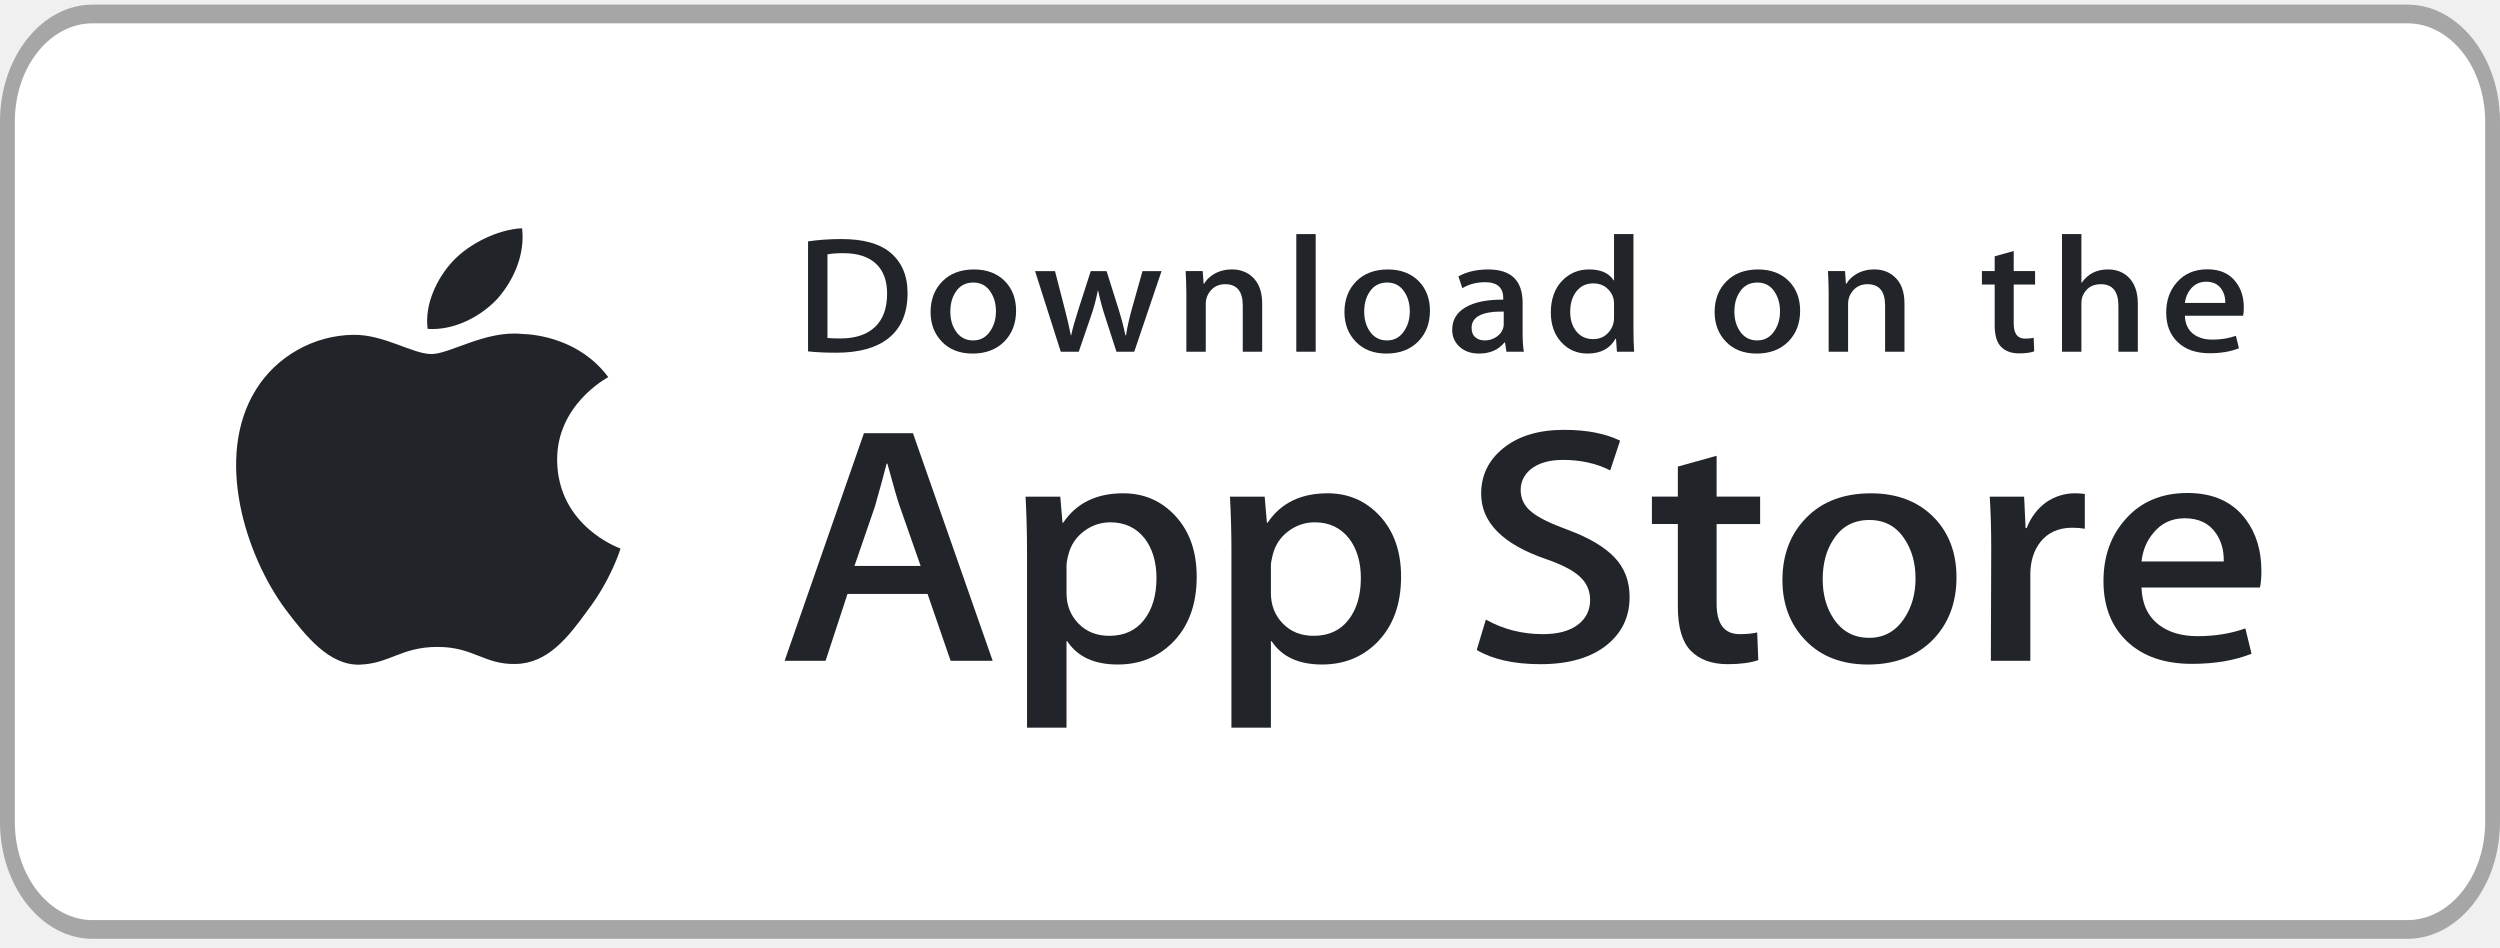
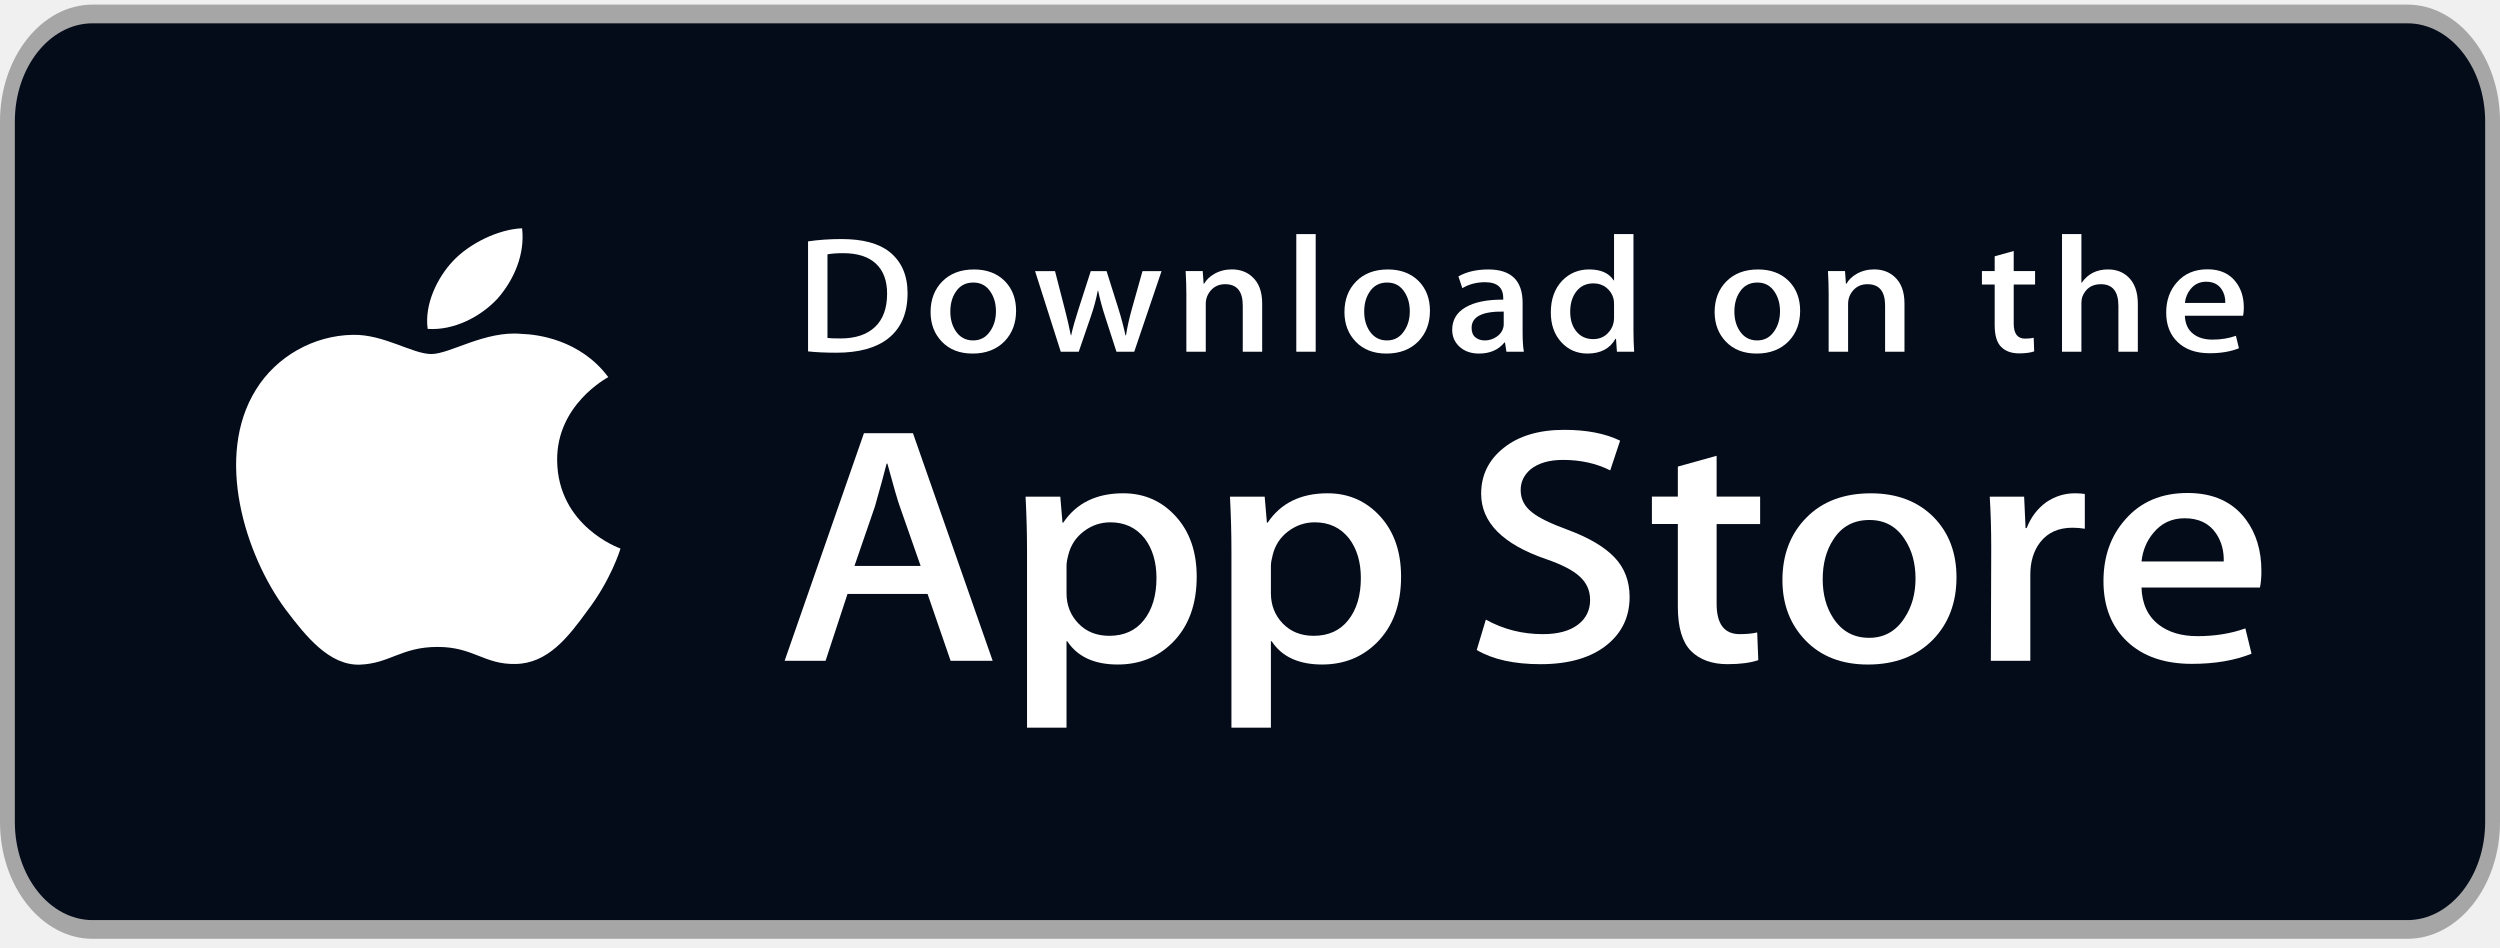
<svg xmlns="http://www.w3.org/2000/svg" width="190" height="72" viewBox="0 0 190 72" fill="none">
-   <path d="M188.945 63.162C188.945 66.945 186.526 70.01 183.534 70.01H6.473C3.483 70.01 1.056 66.945 1.056 63.162V8.547C1.056 4.765 3.483 1.689 6.473 1.689H183.533C186.526 1.689 188.943 4.765 188.943 8.547L188.945 63.162Z" fill="white" />
+   <path d="M188.945 63.162C188.945 66.945 186.526 70.01 183.534 70.01H6.473C3.483 70.01 1.056 66.945 1.056 63.162V8.547C1.056 4.765 3.483 1.689 6.473 1.689H183.533C186.526 1.689 188.943 4.765 188.943 8.547L188.945 63.162Z" fill="#040C1A" />
  <path d="M182.963 1.772C186.221 1.772 188.872 5.115 188.872 9.225V62.475C188.872 66.584 186.221 69.927 182.963 69.927H7.037C3.779 69.927 1.128 66.584 1.128 62.475V9.225C1.128 5.115 3.779 1.772 7.037 1.772H182.963ZM182.963 0.35H7.037C3.168 0.35 0 4.346 0 9.225V62.475C0 67.354 3.168 71.35 7.037 71.35H182.963C186.832 71.35 190 67.354 190 62.475V9.225C190 4.346 186.832 0.35 182.963 0.35Z" fill="#A6A6A6" />
-   <path d="M42.343 34.987C42.303 30.797 46.057 28.758 46.229 28.663C44.102 25.8 40.806 25.408 39.648 25.377C36.88 25.108 34.194 26.907 32.784 26.907C31.346 26.907 29.174 25.403 26.834 25.447C23.822 25.49 21.004 27.101 19.459 29.602C16.27 34.702 18.648 42.197 21.704 46.319C23.232 48.338 25.018 50.592 27.356 50.513C29.643 50.425 30.497 49.166 33.257 49.166C35.992 49.166 36.794 50.513 39.178 50.462C41.633 50.425 43.178 48.434 44.653 46.397C46.419 44.083 47.129 41.804 47.157 41.687C47.099 41.669 42.39 40.009 42.343 34.987Z" fill="#212429" />
-   <path d="M37.84 22.665C39.07 21.244 39.911 19.311 39.678 17.35C37.897 17.422 35.671 18.487 34.389 19.877C33.254 21.101 32.241 23.109 32.503 24.996C34.503 25.134 36.556 24.064 37.84 22.665Z" fill="#212429" />
-   <path d="M68.975 22.28C68.975 23.81 68.479 24.962 67.487 25.735C66.567 26.449 65.261 26.806 63.57 26.806C62.731 26.806 62.013 26.773 61.412 26.705V18.345C62.196 18.228 63.041 18.168 63.953 18.168C65.564 18.168 66.779 18.492 67.598 19.139C68.515 19.871 68.975 20.918 68.975 22.28ZM67.42 22.318C67.42 21.326 67.136 20.565 66.567 20.035C65.999 19.506 65.168 19.241 64.075 19.241C63.611 19.241 63.215 19.269 62.887 19.329V25.685C63.069 25.711 63.401 25.722 63.883 25.722C65.012 25.722 65.883 25.432 66.497 24.853C67.111 24.273 67.42 23.428 67.42 22.318Z" fill="#212429" />
-   <path d="M77.222 23.617C77.222 24.559 76.93 25.331 76.348 25.937C75.737 26.56 74.928 26.871 73.917 26.871C72.943 26.871 72.168 26.573 71.589 25.975C71.012 25.378 70.724 24.625 70.724 23.718C70.724 22.769 71.021 21.99 71.617 21.386C72.214 20.781 73.016 20.479 74.027 20.479C75.001 20.479 75.783 20.776 76.376 21.373C76.939 21.953 77.222 22.701 77.222 23.617ZM75.692 23.661C75.692 23.095 75.559 22.61 75.296 22.206C74.987 21.717 74.546 21.473 73.973 21.473C73.381 21.473 72.93 21.717 72.621 22.206C72.356 22.61 72.225 23.103 72.225 23.686C72.225 24.251 72.358 24.736 72.621 25.14C72.94 25.629 73.385 25.873 73.959 25.873C74.522 25.873 74.964 25.625 75.282 25.127C75.555 24.715 75.692 24.226 75.692 23.661Z" fill="#212429" />
-   <path d="M88.278 20.604L86.202 26.732H84.851L83.991 24.071C83.773 23.406 83.596 22.746 83.458 22.091H83.431C83.303 22.764 83.126 23.423 82.898 24.071L81.984 26.732H80.618L78.665 20.604H80.181L80.931 23.517C81.113 24.206 81.262 24.862 81.382 25.484H81.409C81.518 24.971 81.7 24.319 81.956 23.53L82.898 20.605H84.1L85.002 23.467C85.22 24.166 85.397 24.838 85.534 25.485H85.575C85.674 24.855 85.825 24.182 86.025 23.467L86.83 20.605H88.278V20.604Z" fill="#212429" />
-   <path d="M95.925 26.732H94.45V23.221C94.45 22.14 94.005 21.599 93.113 21.599C92.675 21.599 92.322 21.747 92.047 22.045C91.776 22.343 91.638 22.694 91.638 23.095V26.73H90.163V22.354C90.163 21.816 90.145 21.233 90.109 20.601H91.406L91.475 21.559H91.515C91.687 21.261 91.943 21.015 92.28 20.819C92.679 20.59 93.127 20.475 93.617 20.475C94.236 20.475 94.751 20.659 95.16 21.03C95.67 21.483 95.925 22.161 95.925 23.06V26.732Z" fill="#212429" />
-   <path d="M99.992 26.731H98.519V17.791H99.992V26.731Z" fill="#212429" />
-   <path d="M108.676 23.617C108.676 24.559 108.384 25.331 107.802 25.937C107.191 26.56 106.38 26.871 105.371 26.871C104.396 26.871 103.62 26.573 103.043 25.975C102.466 25.378 102.178 24.625 102.178 23.718C102.178 22.769 102.475 21.99 103.071 21.386C103.668 20.781 104.47 20.479 105.48 20.479C106.455 20.479 107.236 20.776 107.83 21.373C108.393 21.953 108.676 22.701 108.676 23.617ZM107.144 23.661C107.144 23.095 107.012 22.61 106.749 22.206C106.441 21.717 105.999 21.473 105.427 21.473C104.834 21.473 104.383 21.717 104.075 22.206C103.81 22.61 103.679 23.103 103.679 23.686C103.679 24.251 103.812 24.736 104.075 25.14C104.394 25.629 104.839 25.873 105.413 25.873C105.976 25.873 106.417 25.625 106.735 25.127C107.009 24.715 107.144 24.226 107.144 23.661Z" fill="#212429" />
-   <path d="M115.814 26.732H114.489L114.38 26.026H114.339C113.886 26.588 113.24 26.871 112.401 26.871C111.775 26.871 111.268 26.685 110.887 26.316C110.54 25.98 110.367 25.563 110.367 25.067C110.367 24.319 110.705 23.748 111.385 23.353C112.063 22.958 113.017 22.764 114.246 22.773V22.659C114.246 21.851 113.787 21.448 112.868 21.448C112.214 21.448 111.637 21.6 111.138 21.902L110.839 21.008C111.455 20.655 112.217 20.479 113.114 20.479C114.848 20.479 115.718 21.323 115.718 23.014V25.27C115.718 25.883 115.751 26.37 115.814 26.732ZM114.283 24.625V23.68C112.656 23.654 111.842 24.067 111.842 24.915C111.842 25.235 111.935 25.474 112.125 25.634C112.315 25.794 112.557 25.873 112.846 25.873C113.169 25.873 113.472 25.779 113.748 25.59C114.025 25.4 114.195 25.16 114.259 24.865C114.274 24.798 114.283 24.718 114.283 24.625Z" fill="#212429" />
-   <path d="M124.195 26.731H122.886L122.817 25.747H122.776C122.358 26.496 121.646 26.87 120.646 26.87C119.846 26.87 119.181 26.58 118.653 26C118.125 25.421 117.862 24.668 117.862 23.744C117.862 22.752 118.148 21.948 118.722 21.335C119.278 20.763 119.959 20.477 120.77 20.477C121.66 20.477 122.284 20.754 122.639 21.309H122.667V17.791H124.143V25.08C124.143 25.677 124.16 26.227 124.195 26.731ZM122.667 24.147V23.125C122.667 22.948 122.653 22.805 122.626 22.696C122.543 22.368 122.364 22.093 122.092 21.87C121.818 21.648 121.487 21.536 121.106 21.536C120.556 21.536 120.125 21.738 119.808 22.142C119.494 22.546 119.335 23.062 119.335 23.693C119.335 24.299 119.486 24.79 119.789 25.169C120.108 25.572 120.539 25.773 121.078 25.773C121.562 25.773 121.949 25.605 122.243 25.269C122.527 24.958 122.667 24.584 122.667 24.147Z" fill="#212429" />
-   <path d="M136.81 23.617C136.81 24.559 136.518 25.331 135.936 25.937C135.325 26.56 134.517 26.871 133.505 26.871C132.532 26.871 131.757 26.573 131.177 25.975C130.6 25.378 130.312 24.625 130.312 23.718C130.312 22.769 130.608 21.99 131.205 21.386C131.802 20.781 132.604 20.479 133.616 20.479C134.589 20.479 135.373 20.776 135.964 21.373C136.527 21.953 136.81 22.701 136.81 23.617ZM135.281 23.661C135.281 23.095 135.149 22.61 134.886 22.206C134.575 21.717 134.135 21.473 133.561 21.473C132.97 21.473 132.52 21.717 132.209 22.206C131.944 22.61 131.813 23.103 131.813 23.686C131.813 24.251 131.946 24.736 132.209 25.14C132.528 25.629 132.973 25.873 133.547 25.873C134.11 25.873 134.553 25.625 134.872 25.127C135.143 24.715 135.281 24.226 135.281 23.661Z" fill="#212429" />
-   <path d="M144.74 26.732H143.267V23.221C143.267 22.14 142.822 21.599 141.928 21.599C141.491 21.599 141.137 21.747 140.864 22.045C140.591 22.343 140.455 22.694 140.455 23.095V26.73H138.978V22.354C138.978 21.816 138.961 21.233 138.926 20.601H140.221L140.29 21.559H140.331C140.504 21.261 140.76 21.015 141.095 20.819C141.496 20.59 141.942 20.475 142.434 20.475C143.051 20.475 143.566 20.659 143.976 21.03C144.487 21.483 144.74 22.161 144.74 23.06V26.732Z" fill="#212429" />
-   <path d="M154.667 21.623H153.043V24.6C153.043 25.357 153.331 25.735 153.903 25.735C154.167 25.735 154.387 25.714 154.56 25.671L154.598 26.705C154.307 26.806 153.924 26.857 153.453 26.857C152.87 26.857 152.417 26.693 152.089 26.365C151.759 26.038 151.596 25.486 151.596 24.713V21.623H150.626V20.602H151.596V19.479L153.042 19.076V20.601H154.666V21.623H154.667Z" fill="#212429" />
-   <path d="M162.475 26.731H160.999V23.247C160.999 22.149 160.554 21.599 159.663 21.599C158.979 21.599 158.512 21.917 158.256 22.554C158.212 22.688 158.187 22.852 158.187 23.044V26.73H156.713V17.791H158.187V21.484H158.215C158.68 20.812 159.345 20.477 160.208 20.477C160.819 20.477 161.324 20.661 161.725 21.032C162.225 21.493 162.475 22.18 162.475 23.087V26.731Z" fill="#212429" />
-   <path d="M170.53 23.378C170.53 23.622 170.51 23.827 170.475 23.995H166.051C166.071 24.601 166.282 25.062 166.692 25.382C167.066 25.668 167.549 25.811 168.14 25.811C168.794 25.811 169.391 25.715 169.929 25.521L170.16 26.468C169.531 26.72 168.79 26.846 167.933 26.846C166.906 26.846 166.096 26.566 165.511 26.007C164.923 25.448 164.631 24.698 164.631 23.757C164.631 22.833 164.903 22.063 165.45 21.45C166.022 20.794 166.795 20.467 167.77 20.467C168.724 20.467 169.449 20.794 169.939 21.45C170.334 21.97 170.53 22.613 170.53 23.378ZM169.122 23.025C169.134 22.621 169.037 22.273 168.837 21.979C168.581 21.6 168.191 21.411 167.663 21.411C167.182 21.411 166.789 21.595 166.489 21.966C166.244 22.261 166.099 22.613 166.051 23.025H169.122Z" fill="#212429" />
-   <path d="M75.443 50.222H72.247L70.496 45.141H64.41L62.743 50.222H59.631L65.66 32.922H69.384L75.443 50.222ZM69.968 43.009L68.385 38.491C68.218 38.03 67.904 36.943 67.441 35.232H67.384C67.2 35.968 66.903 37.055 66.495 38.491L64.94 43.009H69.968Z" fill="#212429" />
-   <path d="M90.949 43.83C90.949 45.952 90.328 47.629 89.087 48.86C87.975 49.956 86.594 50.503 84.946 50.503C83.167 50.503 81.889 49.913 81.111 48.733H81.055V55.304H78.054V41.853C78.054 40.519 78.016 39.15 77.943 37.746H80.582L80.749 39.724H80.805C81.806 38.234 83.325 37.49 85.363 37.49C86.956 37.49 88.286 38.071 89.35 39.235C90.417 40.4 90.949 41.931 90.949 43.83ZM87.892 43.932C87.892 42.718 87.596 41.717 87.002 40.929C86.353 40.107 85.482 39.696 84.39 39.696C83.65 39.696 82.977 39.925 82.376 40.376C81.774 40.831 81.38 41.425 81.195 42.161C81.103 42.504 81.056 42.785 81.056 43.006V45.086C81.056 45.993 81.357 46.759 81.96 47.385C82.562 48.01 83.344 48.322 84.307 48.322C85.437 48.322 86.317 47.919 86.946 47.115C87.577 46.311 87.892 45.25 87.892 43.932Z" fill="#212429" />
-   <path d="M106.482 43.83C106.482 45.952 105.861 47.629 104.619 48.86C103.508 49.956 102.127 50.503 100.479 50.503C98.7 50.503 97.422 49.913 96.646 48.733H96.589V55.304H93.589V41.853C93.589 40.519 93.551 39.15 93.478 37.746H96.116L96.284 39.724H96.34C97.34 38.234 98.858 37.49 100.897 37.49C102.489 37.49 103.819 38.071 104.886 39.235C105.949 40.4 106.482 41.931 106.482 43.83ZM103.425 43.932C103.425 42.718 103.128 41.717 102.534 40.929C101.885 40.107 101.017 39.696 99.924 39.696C99.182 39.696 98.51 39.925 97.908 40.376C97.306 40.831 96.913 41.425 96.729 42.161C96.637 42.504 96.589 42.785 96.589 43.006V45.086C96.589 45.993 96.891 46.759 97.49 47.385C98.092 48.008 98.875 48.322 99.84 48.322C100.971 48.322 101.85 47.919 102.479 47.115C103.11 46.311 103.425 45.25 103.425 43.932Z" fill="#212429" />
-   <path d="M123.85 45.37C123.85 46.842 123.296 48.039 122.186 48.964C120.966 49.974 119.267 50.478 117.084 50.478C115.069 50.478 113.453 50.119 112.23 49.4L112.925 47.09C114.243 47.826 115.688 48.195 117.263 48.195C118.393 48.195 119.273 47.959 119.905 47.488C120.534 47.017 120.848 46.386 120.848 45.598C120.848 44.896 120.589 44.304 120.069 43.825C119.553 43.345 118.69 42.899 117.485 42.487C114.206 41.357 112.568 39.702 112.568 37.526C112.568 36.104 113.142 34.938 114.292 34.03C115.437 33.122 116.966 32.668 118.877 32.668C120.582 32.668 121.997 32.942 123.128 33.49L122.377 35.749C121.322 35.219 120.128 34.953 118.793 34.953C117.737 34.953 116.912 35.194 116.321 35.672C115.822 36.1 115.571 36.621 115.571 37.239C115.571 37.923 115.857 38.488 116.431 38.933C116.931 39.343 117.839 39.788 119.156 40.268C120.767 40.867 121.951 41.568 122.712 42.371C123.471 43.172 123.85 44.174 123.85 45.37Z" fill="#212429" />
-   <path d="M133.77 39.827H130.463V45.884C130.463 47.424 131.046 48.194 132.214 48.194C132.75 48.194 133.195 48.151 133.547 48.065L133.63 50.17C133.038 50.374 132.26 50.477 131.296 50.477C130.111 50.477 129.185 50.142 128.516 49.476C127.851 48.807 127.516 47.687 127.516 46.112V39.824H125.545V37.744H127.516V35.46L130.463 34.639V37.744H133.77V39.827Z" fill="#212429" />
-   <path d="M148.693 43.882C148.693 45.799 148.099 47.373 146.914 48.605C145.671 49.872 144.022 50.504 141.966 50.504C139.984 50.504 138.406 49.897 137.23 48.683C136.053 47.468 135.465 45.936 135.465 44.088C135.465 42.155 136.07 40.572 137.285 39.341C138.496 38.108 140.132 37.492 142.188 37.492C144.17 37.492 145.764 38.099 146.968 39.315C148.119 40.494 148.693 42.016 148.693 43.882ZM145.58 43.971C145.58 42.821 145.314 41.834 144.775 41.011C144.146 40.016 143.246 39.519 142.081 39.519C140.875 39.519 139.959 40.017 139.33 41.011C138.791 41.836 138.525 42.838 138.525 44.023C138.525 45.174 138.791 46.161 139.33 46.982C139.978 47.978 140.885 48.475 142.054 48.475C143.2 48.475 144.099 47.968 144.748 46.956C145.301 46.118 145.58 45.121 145.58 43.971Z" fill="#212429" />
-   <path d="M158.446 40.184C158.149 40.133 157.833 40.107 157.501 40.107C156.445 40.107 155.629 40.475 155.054 41.212C154.555 41.862 154.304 42.684 154.304 43.676V50.221H151.305L151.333 41.675C151.333 40.237 151.295 38.928 151.221 37.748H153.834L153.944 40.134H154.027C154.344 39.314 154.843 38.654 155.527 38.158C156.196 37.712 156.918 37.49 157.696 37.49C157.973 37.49 158.224 37.508 158.446 37.541V40.184Z" fill="#212429" />
-   <path d="M171.866 43.394C171.866 43.89 171.831 44.309 171.756 44.651H162.755C162.79 45.883 163.225 46.825 164.061 47.475C164.819 48.057 165.8 48.348 167.005 48.348C168.338 48.348 169.554 48.151 170.647 47.758L171.117 49.682C169.839 50.196 168.331 50.453 166.59 50.453C164.496 50.453 162.852 49.883 161.655 48.746C160.462 47.608 159.864 46.081 159.864 44.164C159.864 42.283 160.42 40.717 161.533 39.468C162.698 38.134 164.273 37.467 166.255 37.467C168.201 37.467 169.675 38.134 170.675 39.468C171.468 40.527 171.866 41.837 171.866 43.394ZM169.005 42.675C169.025 41.853 168.829 41.143 168.422 40.544C167.903 39.773 167.105 39.388 166.031 39.388C165.05 39.388 164.252 39.764 163.643 40.518C163.143 41.117 162.846 41.836 162.755 42.673H169.005V42.675Z" fill="#212429" />
+   <path d="M42.343 34.987C42.303 30.797 46.057 28.758 46.229 28.663C44.102 25.8 40.806 25.408 39.648 25.377C36.88 25.108 34.194 26.907 32.784 26.907C31.346 26.907 29.174 25.403 26.834 25.447C23.822 25.49 21.004 27.101 19.459 29.602C16.27 34.702 18.648 42.197 21.704 46.319C23.232 48.338 25.018 50.592 27.356 50.513C29.643 50.425 30.497 49.166 33.257 49.166C35.992 49.166 36.794 50.513 39.178 50.462C41.633 50.425 43.178 48.434 44.653 46.397C46.419 44.083 47.129 41.804 47.157 41.687C47.099 41.669 42.39 40.009 42.343 34.987Z" fill="white" />
+   <path d="M37.84 22.665C39.07 21.244 39.911 19.311 39.678 17.35C37.897 17.422 35.671 18.487 34.389 19.877C33.254 21.101 32.241 23.109 32.503 24.996C34.503 25.134 36.556 24.064 37.84 22.665Z" fill="white" />
+   <path d="M68.975 22.28C68.975 23.81 68.479 24.962 67.487 25.735C66.567 26.449 65.261 26.806 63.57 26.806C62.731 26.806 62.013 26.773 61.412 26.705V18.345C62.196 18.228 63.041 18.168 63.953 18.168C65.564 18.168 66.779 18.492 67.598 19.139C68.515 19.871 68.975 20.918 68.975 22.28ZM67.42 22.318C67.42 21.326 67.136 20.565 66.567 20.035C65.999 19.506 65.168 19.241 64.075 19.241C63.611 19.241 63.215 19.269 62.887 19.329V25.685C63.069 25.711 63.401 25.722 63.883 25.722C65.012 25.722 65.883 25.432 66.497 24.853C67.111 24.273 67.42 23.428 67.42 22.318Z" fill="white" />
+   <path d="M77.222 23.617C77.222 24.559 76.93 25.331 76.348 25.937C75.737 26.56 74.928 26.871 73.917 26.871C72.943 26.871 72.168 26.573 71.589 25.975C71.012 25.378 70.724 24.625 70.724 23.718C70.724 22.769 71.021 21.99 71.617 21.386C72.214 20.781 73.016 20.479 74.027 20.479C75.001 20.479 75.783 20.776 76.376 21.373C76.939 21.953 77.222 22.701 77.222 23.617ZM75.692 23.661C75.692 23.095 75.559 22.61 75.296 22.206C74.987 21.717 74.546 21.473 73.973 21.473C73.381 21.473 72.93 21.717 72.621 22.206C72.356 22.61 72.225 23.103 72.225 23.686C72.225 24.251 72.358 24.736 72.621 25.14C72.94 25.629 73.385 25.873 73.959 25.873C74.522 25.873 74.964 25.625 75.282 25.127C75.555 24.715 75.692 24.226 75.692 23.661Z" fill="white" />
+   <path d="M88.278 20.604L86.202 26.732H84.851L83.991 24.071C83.773 23.406 83.596 22.746 83.458 22.091H83.431C83.303 22.764 83.126 23.423 82.898 24.071L81.984 26.732H80.618L78.665 20.604H80.181L80.931 23.517C81.113 24.206 81.262 24.862 81.382 25.484H81.409C81.518 24.971 81.7 24.319 81.956 23.53L82.898 20.605H84.1L85.002 23.467C85.22 24.166 85.397 24.838 85.534 25.485H85.575C85.674 24.855 85.825 24.182 86.025 23.467L86.83 20.605H88.278V20.604Z" fill="white" />
+   <path d="M95.925 26.732H94.45V23.221C94.45 22.14 94.005 21.599 93.113 21.599C92.675 21.599 92.322 21.747 92.047 22.045C91.776 22.343 91.638 22.694 91.638 23.095V26.73H90.163V22.354C90.163 21.816 90.145 21.233 90.109 20.601H91.406L91.475 21.559H91.515C91.687 21.261 91.943 21.015 92.28 20.819C92.679 20.59 93.127 20.475 93.617 20.475C94.236 20.475 94.751 20.659 95.16 21.03C95.67 21.483 95.925 22.161 95.925 23.06V26.732Z" fill="white" />
+   <path d="M99.992 26.731H98.519V17.791H99.992V26.731Z" fill="white" />
+   <path d="M108.676 23.617C108.676 24.559 108.384 25.331 107.802 25.937C107.191 26.56 106.38 26.871 105.371 26.871C104.396 26.871 103.62 26.573 103.043 25.975C102.466 25.378 102.178 24.625 102.178 23.718C102.178 22.769 102.475 21.99 103.071 21.386C103.668 20.781 104.47 20.479 105.48 20.479C106.455 20.479 107.236 20.776 107.83 21.373C108.393 21.953 108.676 22.701 108.676 23.617ZM107.144 23.661C107.144 23.095 107.012 22.61 106.749 22.206C106.441 21.717 105.999 21.473 105.427 21.473C104.834 21.473 104.383 21.717 104.075 22.206C103.81 22.61 103.679 23.103 103.679 23.686C103.679 24.251 103.812 24.736 104.075 25.14C104.394 25.629 104.839 25.873 105.413 25.873C105.976 25.873 106.417 25.625 106.735 25.127C107.009 24.715 107.144 24.226 107.144 23.661Z" fill="white" />
+   <path d="M115.814 26.732H114.489L114.38 26.026H114.339C113.886 26.588 113.24 26.871 112.401 26.871C111.775 26.871 111.268 26.685 110.887 26.316C110.54 25.98 110.367 25.563 110.367 25.067C110.367 24.319 110.705 23.748 111.385 23.353C112.063 22.958 113.017 22.764 114.246 22.773V22.659C114.246 21.851 113.787 21.448 112.868 21.448C112.214 21.448 111.637 21.6 111.138 21.902L110.839 21.008C111.455 20.655 112.217 20.479 113.114 20.479C114.848 20.479 115.718 21.323 115.718 23.014V25.27C115.718 25.883 115.751 26.37 115.814 26.732ZM114.283 24.625V23.68C112.656 23.654 111.842 24.067 111.842 24.915C111.842 25.235 111.935 25.474 112.125 25.634C112.315 25.794 112.557 25.873 112.846 25.873C113.169 25.873 113.472 25.779 113.748 25.59C114.025 25.4 114.195 25.16 114.259 24.865C114.274 24.798 114.283 24.718 114.283 24.625Z" fill="white" />
+   <path d="M124.195 26.731H122.886L122.817 25.747H122.776C122.358 26.496 121.646 26.87 120.646 26.87C119.846 26.87 119.181 26.58 118.653 26C118.125 25.421 117.862 24.668 117.862 23.744C117.862 22.752 118.148 21.948 118.722 21.335C119.278 20.763 119.959 20.477 120.77 20.477C121.66 20.477 122.284 20.754 122.639 21.309H122.667V17.791H124.143V25.08C124.143 25.677 124.16 26.227 124.195 26.731ZM122.667 24.147V23.125C122.667 22.948 122.653 22.805 122.626 22.696C122.543 22.368 122.364 22.093 122.092 21.87C121.818 21.648 121.487 21.536 121.106 21.536C120.556 21.536 120.125 21.738 119.808 22.142C119.494 22.546 119.335 23.062 119.335 23.693C119.335 24.299 119.486 24.79 119.789 25.169C120.108 25.572 120.539 25.773 121.078 25.773C121.562 25.773 121.949 25.605 122.243 25.269C122.527 24.958 122.667 24.584 122.667 24.147Z" fill="white" />
+   <path d="M136.81 23.617C136.81 24.559 136.518 25.331 135.936 25.937C135.325 26.56 134.517 26.871 133.505 26.871C132.532 26.871 131.757 26.573 131.177 25.975C130.6 25.378 130.312 24.625 130.312 23.718C130.312 22.769 130.608 21.99 131.205 21.386C131.802 20.781 132.604 20.479 133.616 20.479C134.589 20.479 135.373 20.776 135.964 21.373C136.527 21.953 136.81 22.701 136.81 23.617ZM135.281 23.661C135.281 23.095 135.149 22.61 134.886 22.206C134.575 21.717 134.135 21.473 133.561 21.473C132.97 21.473 132.52 21.717 132.209 22.206C131.944 22.61 131.813 23.103 131.813 23.686C131.813 24.251 131.946 24.736 132.209 25.14C132.528 25.629 132.973 25.873 133.547 25.873C134.11 25.873 134.553 25.625 134.872 25.127C135.143 24.715 135.281 24.226 135.281 23.661Z" fill="white" />
+   <path d="M144.74 26.732H143.267V23.221C143.267 22.14 142.822 21.599 141.928 21.599C141.491 21.599 141.137 21.747 140.864 22.045C140.591 22.343 140.455 22.694 140.455 23.095V26.73H138.978V22.354C138.978 21.816 138.961 21.233 138.926 20.601H140.221L140.29 21.559H140.331C140.504 21.261 140.76 21.015 141.095 20.819C141.496 20.59 141.942 20.475 142.434 20.475C143.051 20.475 143.566 20.659 143.976 21.03C144.487 21.483 144.74 22.161 144.74 23.06V26.732Z" fill="white" />
+   <path d="M154.667 21.623H153.043V24.6C153.043 25.357 153.331 25.735 153.903 25.735C154.167 25.735 154.387 25.714 154.56 25.671L154.598 26.705C154.307 26.806 153.924 26.857 153.453 26.857C152.87 26.857 152.417 26.693 152.089 26.365C151.759 26.038 151.596 25.486 151.596 24.713V21.623H150.626V20.602H151.596V19.479L153.042 19.076V20.601H154.666V21.623H154.667Z" fill="white" />
+   <path d="M162.475 26.731H160.999V23.247C160.999 22.149 160.554 21.599 159.663 21.599C158.979 21.599 158.512 21.917 158.256 22.554C158.212 22.688 158.187 22.852 158.187 23.044V26.73H156.713V17.791H158.187V21.484H158.215C158.68 20.812 159.345 20.477 160.208 20.477C160.819 20.477 161.324 20.661 161.725 21.032C162.225 21.493 162.475 22.18 162.475 23.087V26.731Z" fill="white" />
+   <path d="M170.53 23.378C170.53 23.622 170.51 23.827 170.475 23.995H166.051C166.071 24.601 166.282 25.062 166.692 25.382C167.066 25.668 167.549 25.811 168.14 25.811C168.794 25.811 169.391 25.715 169.929 25.521L170.16 26.468C169.531 26.72 168.79 26.846 167.933 26.846C166.906 26.846 166.096 26.566 165.511 26.007C164.923 25.448 164.631 24.698 164.631 23.757C164.631 22.833 164.903 22.063 165.45 21.45C166.022 20.794 166.795 20.467 167.77 20.467C168.724 20.467 169.449 20.794 169.939 21.45C170.334 21.97 170.53 22.613 170.53 23.378ZM169.122 23.025C169.134 22.621 169.037 22.273 168.837 21.979C168.581 21.6 168.191 21.411 167.663 21.411C167.182 21.411 166.789 21.595 166.489 21.966C166.244 22.261 166.099 22.613 166.051 23.025H169.122Z" fill="white" />
+   <path d="M75.443 50.222H72.247L70.496 45.141H64.41L62.743 50.222H59.631L65.66 32.922H69.384L75.443 50.222ZM69.968 43.009L68.385 38.491C68.218 38.03 67.904 36.943 67.441 35.232H67.384C67.2 35.968 66.903 37.055 66.495 38.491L64.94 43.009H69.968Z" fill="white" />
+   <path d="M90.949 43.83C90.949 45.952 90.328 47.629 89.087 48.86C87.975 49.956 86.594 50.503 84.946 50.503C83.167 50.503 81.889 49.913 81.111 48.733H81.055V55.304H78.054V41.853C78.054 40.519 78.016 39.15 77.943 37.746H80.582L80.749 39.724H80.805C81.806 38.234 83.325 37.49 85.363 37.49C86.956 37.49 88.286 38.071 89.35 39.235C90.417 40.4 90.949 41.931 90.949 43.83ZM87.892 43.932C87.892 42.718 87.596 41.717 87.002 40.929C86.353 40.107 85.482 39.696 84.39 39.696C83.65 39.696 82.977 39.925 82.376 40.376C81.774 40.831 81.38 41.425 81.195 42.161C81.103 42.504 81.056 42.785 81.056 43.006V45.086C81.056 45.993 81.357 46.759 81.96 47.385C82.562 48.01 83.344 48.322 84.307 48.322C85.437 48.322 86.317 47.919 86.946 47.115C87.577 46.311 87.892 45.25 87.892 43.932Z" fill="white" />
+   <path d="M106.482 43.83C106.482 45.952 105.861 47.629 104.619 48.86C103.508 49.956 102.127 50.503 100.479 50.503C98.7 50.503 97.422 49.913 96.646 48.733H96.589V55.304H93.589V41.853C93.589 40.519 93.551 39.15 93.478 37.746H96.116L96.284 39.724H96.34C97.34 38.234 98.858 37.49 100.897 37.49C102.489 37.49 103.819 38.071 104.886 39.235C105.949 40.4 106.482 41.931 106.482 43.83ZM103.425 43.932C103.425 42.718 103.128 41.717 102.534 40.929C101.885 40.107 101.017 39.696 99.924 39.696C99.182 39.696 98.51 39.925 97.908 40.376C97.306 40.831 96.913 41.425 96.729 42.161C96.637 42.504 96.589 42.785 96.589 43.006V45.086C96.589 45.993 96.891 46.759 97.49 47.385C98.092 48.008 98.875 48.322 99.84 48.322C100.971 48.322 101.85 47.919 102.479 47.115C103.11 46.311 103.425 45.25 103.425 43.932Z" fill="white" />
+   <path d="M123.85 45.37C123.85 46.842 123.296 48.039 122.186 48.964C120.966 49.974 119.267 50.478 117.084 50.478C115.069 50.478 113.453 50.119 112.23 49.4L112.925 47.09C114.243 47.826 115.688 48.195 117.263 48.195C118.393 48.195 119.273 47.959 119.905 47.488C120.534 47.017 120.848 46.386 120.848 45.598C120.848 44.896 120.589 44.304 120.069 43.825C119.553 43.345 118.69 42.899 117.485 42.487C114.206 41.357 112.568 39.702 112.568 37.526C112.568 36.104 113.142 34.938 114.292 34.03C115.437 33.122 116.966 32.668 118.877 32.668C120.582 32.668 121.997 32.942 123.128 33.49L122.377 35.749C121.322 35.219 120.128 34.953 118.793 34.953C117.737 34.953 116.912 35.194 116.321 35.672C115.822 36.1 115.571 36.621 115.571 37.239C115.571 37.923 115.857 38.488 116.431 38.933C116.931 39.343 117.839 39.788 119.156 40.268C120.767 40.867 121.951 41.568 122.712 42.371C123.471 43.172 123.85 44.174 123.85 45.37Z" fill="white" />
+   <path d="M133.77 39.827H130.463V45.884C130.463 47.424 131.046 48.194 132.214 48.194C132.75 48.194 133.195 48.151 133.547 48.065L133.63 50.17C133.038 50.374 132.26 50.477 131.296 50.477C130.111 50.477 129.185 50.142 128.516 49.476C127.851 48.807 127.516 47.687 127.516 46.112V39.824H125.545V37.744H127.516V35.46L130.463 34.639V37.744H133.77V39.827Z" fill="white" />
+   <path d="M148.693 43.882C148.693 45.799 148.099 47.373 146.914 48.605C145.671 49.872 144.022 50.504 141.966 50.504C139.984 50.504 138.406 49.897 137.23 48.683C136.053 47.468 135.465 45.936 135.465 44.088C135.465 42.155 136.07 40.572 137.285 39.341C138.496 38.108 140.132 37.492 142.188 37.492C144.17 37.492 145.764 38.099 146.968 39.315C148.119 40.494 148.693 42.016 148.693 43.882ZM145.58 43.971C145.58 42.821 145.314 41.834 144.775 41.011C144.146 40.016 143.246 39.519 142.081 39.519C140.875 39.519 139.959 40.017 139.33 41.011C138.791 41.836 138.525 42.838 138.525 44.023C138.525 45.174 138.791 46.161 139.33 46.982C139.978 47.978 140.885 48.475 142.054 48.475C143.2 48.475 144.099 47.968 144.748 46.956C145.301 46.118 145.58 45.121 145.58 43.971Z" fill="white" />
+   <path d="M158.446 40.184C158.149 40.133 157.833 40.107 157.501 40.107C156.445 40.107 155.629 40.475 155.054 41.212C154.555 41.862 154.304 42.684 154.304 43.676V50.221H151.305L151.333 41.675C151.333 40.237 151.295 38.928 151.221 37.748H153.834L153.944 40.134H154.027C154.344 39.314 154.843 38.654 155.527 38.158C156.196 37.712 156.918 37.49 157.696 37.49C157.973 37.49 158.224 37.508 158.446 37.541V40.184Z" fill="white" />
+   <path d="M171.866 43.394C171.866 43.89 171.831 44.309 171.756 44.651H162.755C162.79 45.883 163.225 46.825 164.061 47.475C164.819 48.057 165.8 48.348 167.005 48.348C168.338 48.348 169.554 48.151 170.647 47.758L171.117 49.682C169.839 50.196 168.331 50.453 166.59 50.453C164.496 50.453 162.852 49.883 161.655 48.746C160.462 47.608 159.864 46.081 159.864 44.164C159.864 42.283 160.42 40.717 161.533 39.468C162.698 38.134 164.273 37.467 166.255 37.467C168.201 37.467 169.675 38.134 170.675 39.468C171.468 40.527 171.866 41.837 171.866 43.394ZM169.005 42.675C169.025 41.853 168.829 41.143 168.422 40.544C167.903 39.773 167.105 39.388 166.031 39.388C165.05 39.388 164.252 39.764 163.643 40.518C163.143 41.117 162.846 41.836 162.755 42.673H169.005V42.675Z" fill="white" />
</svg>
